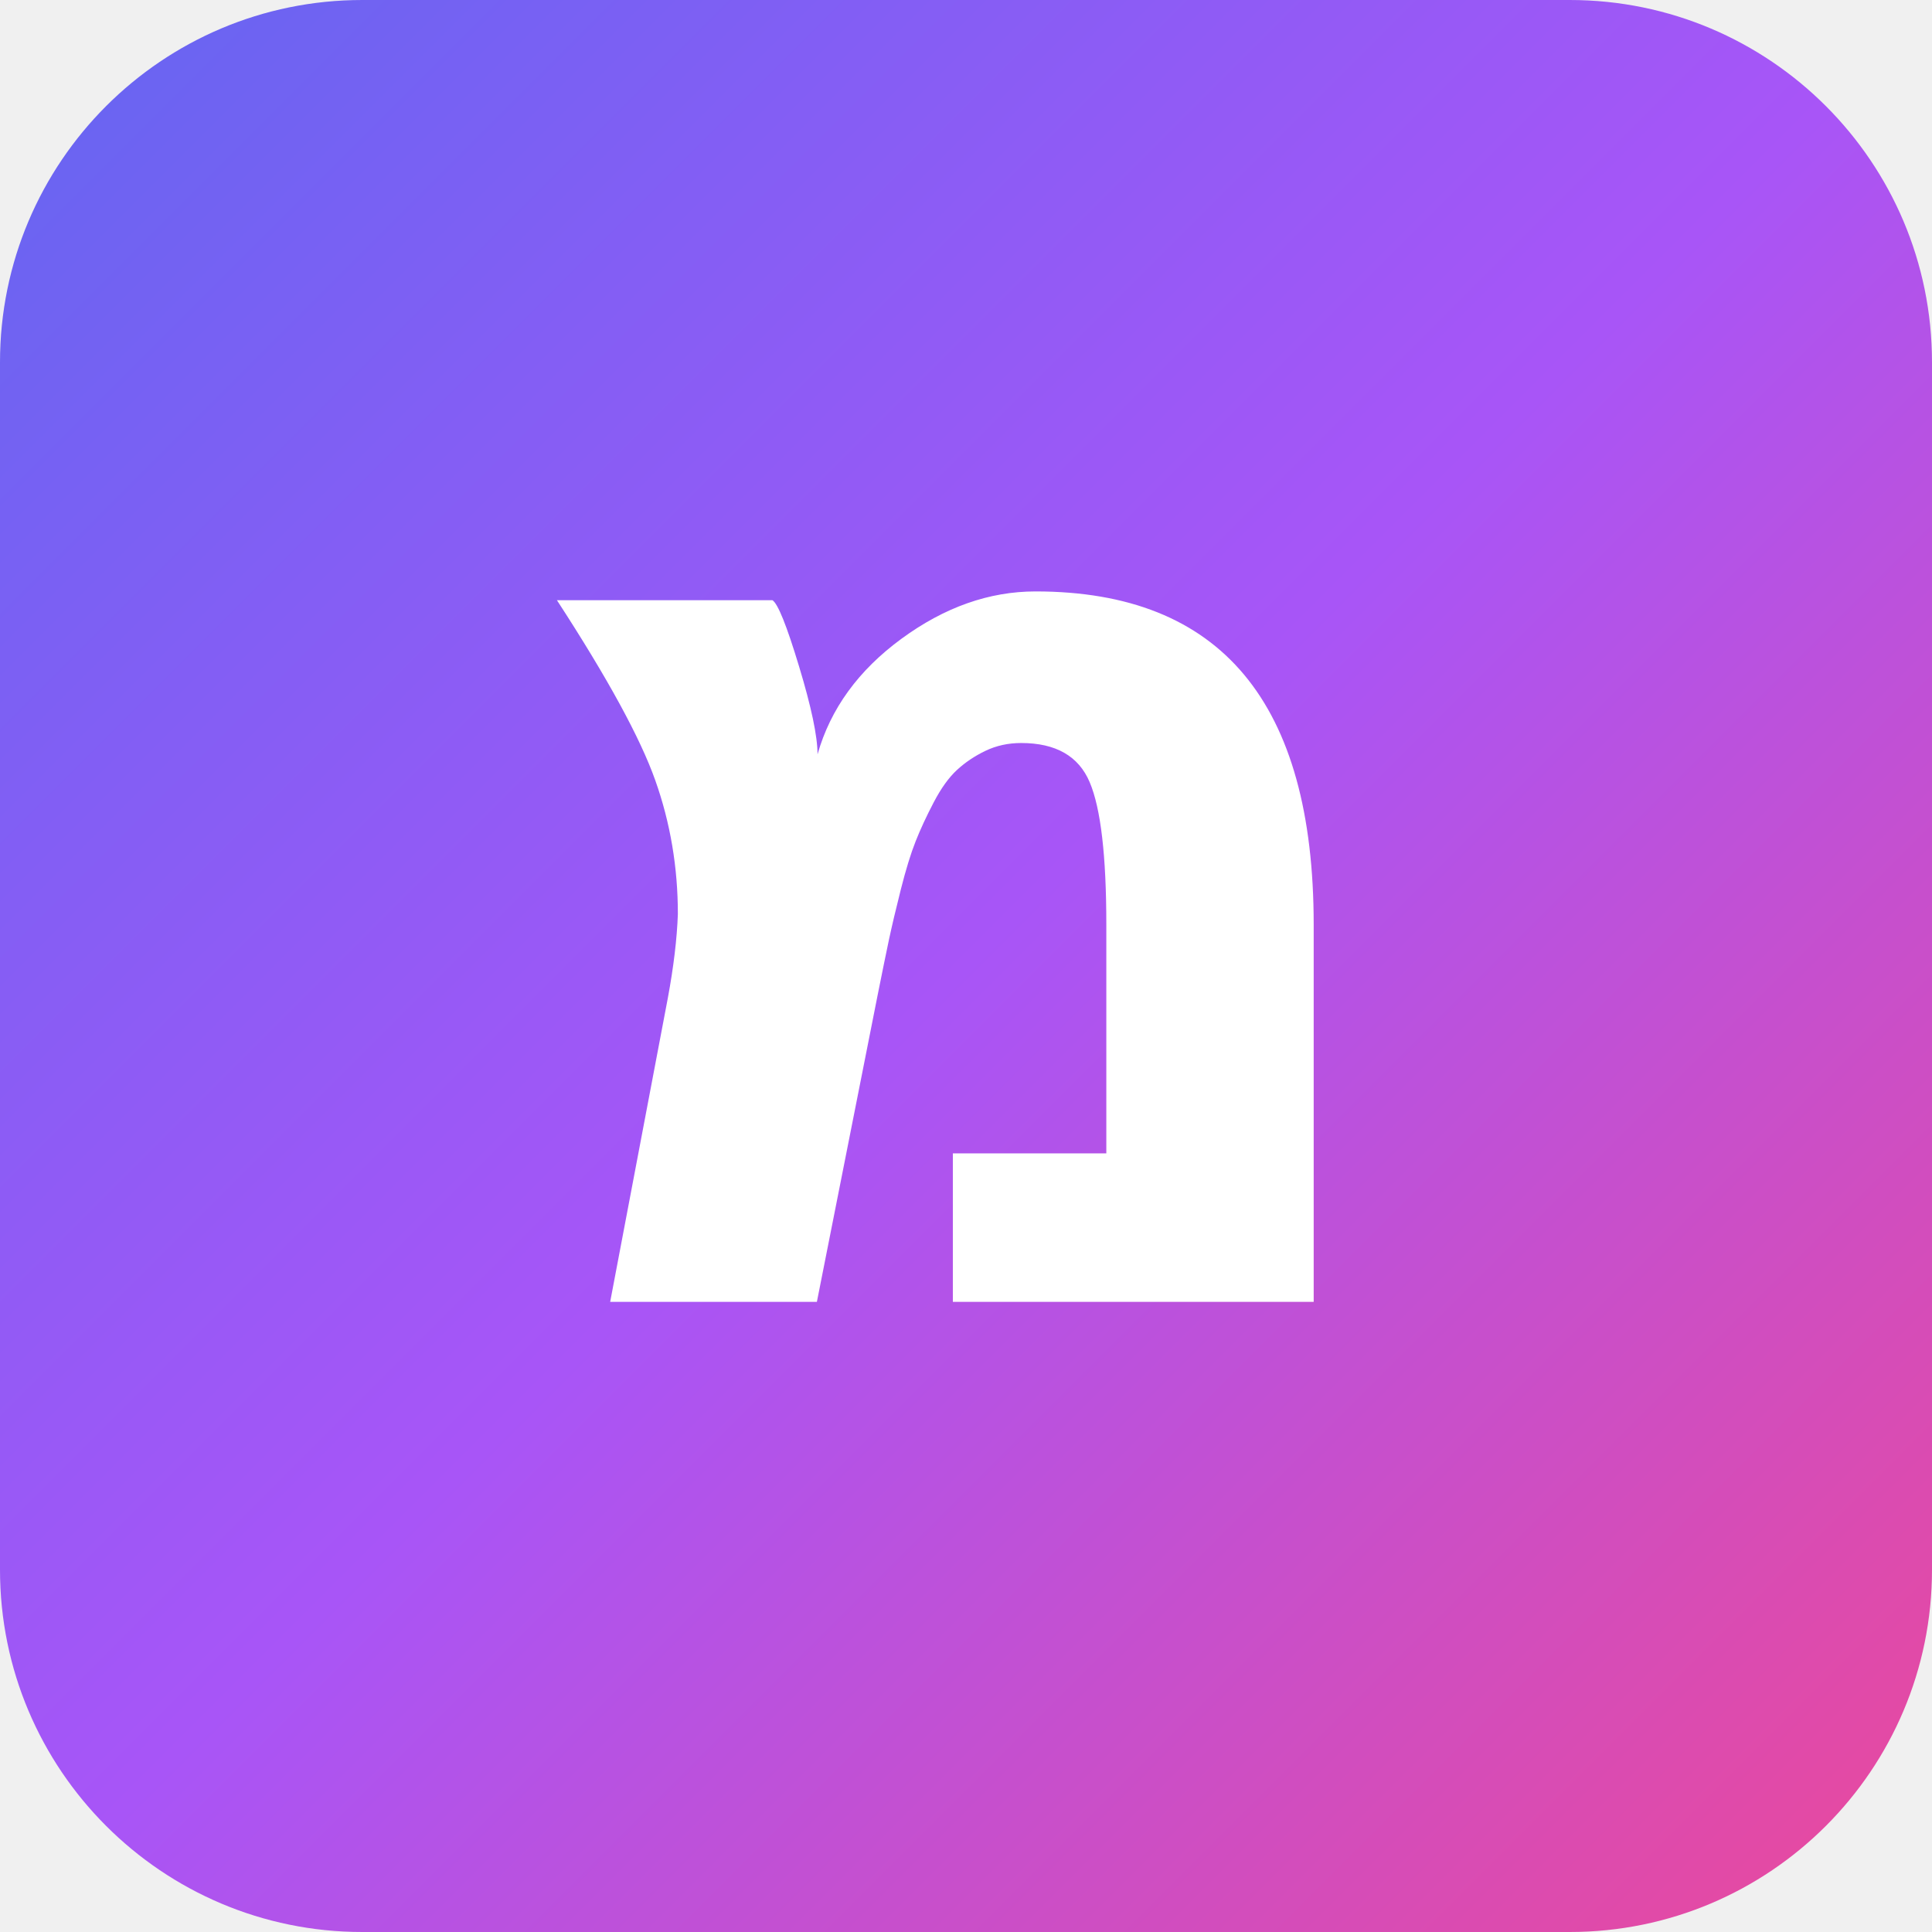
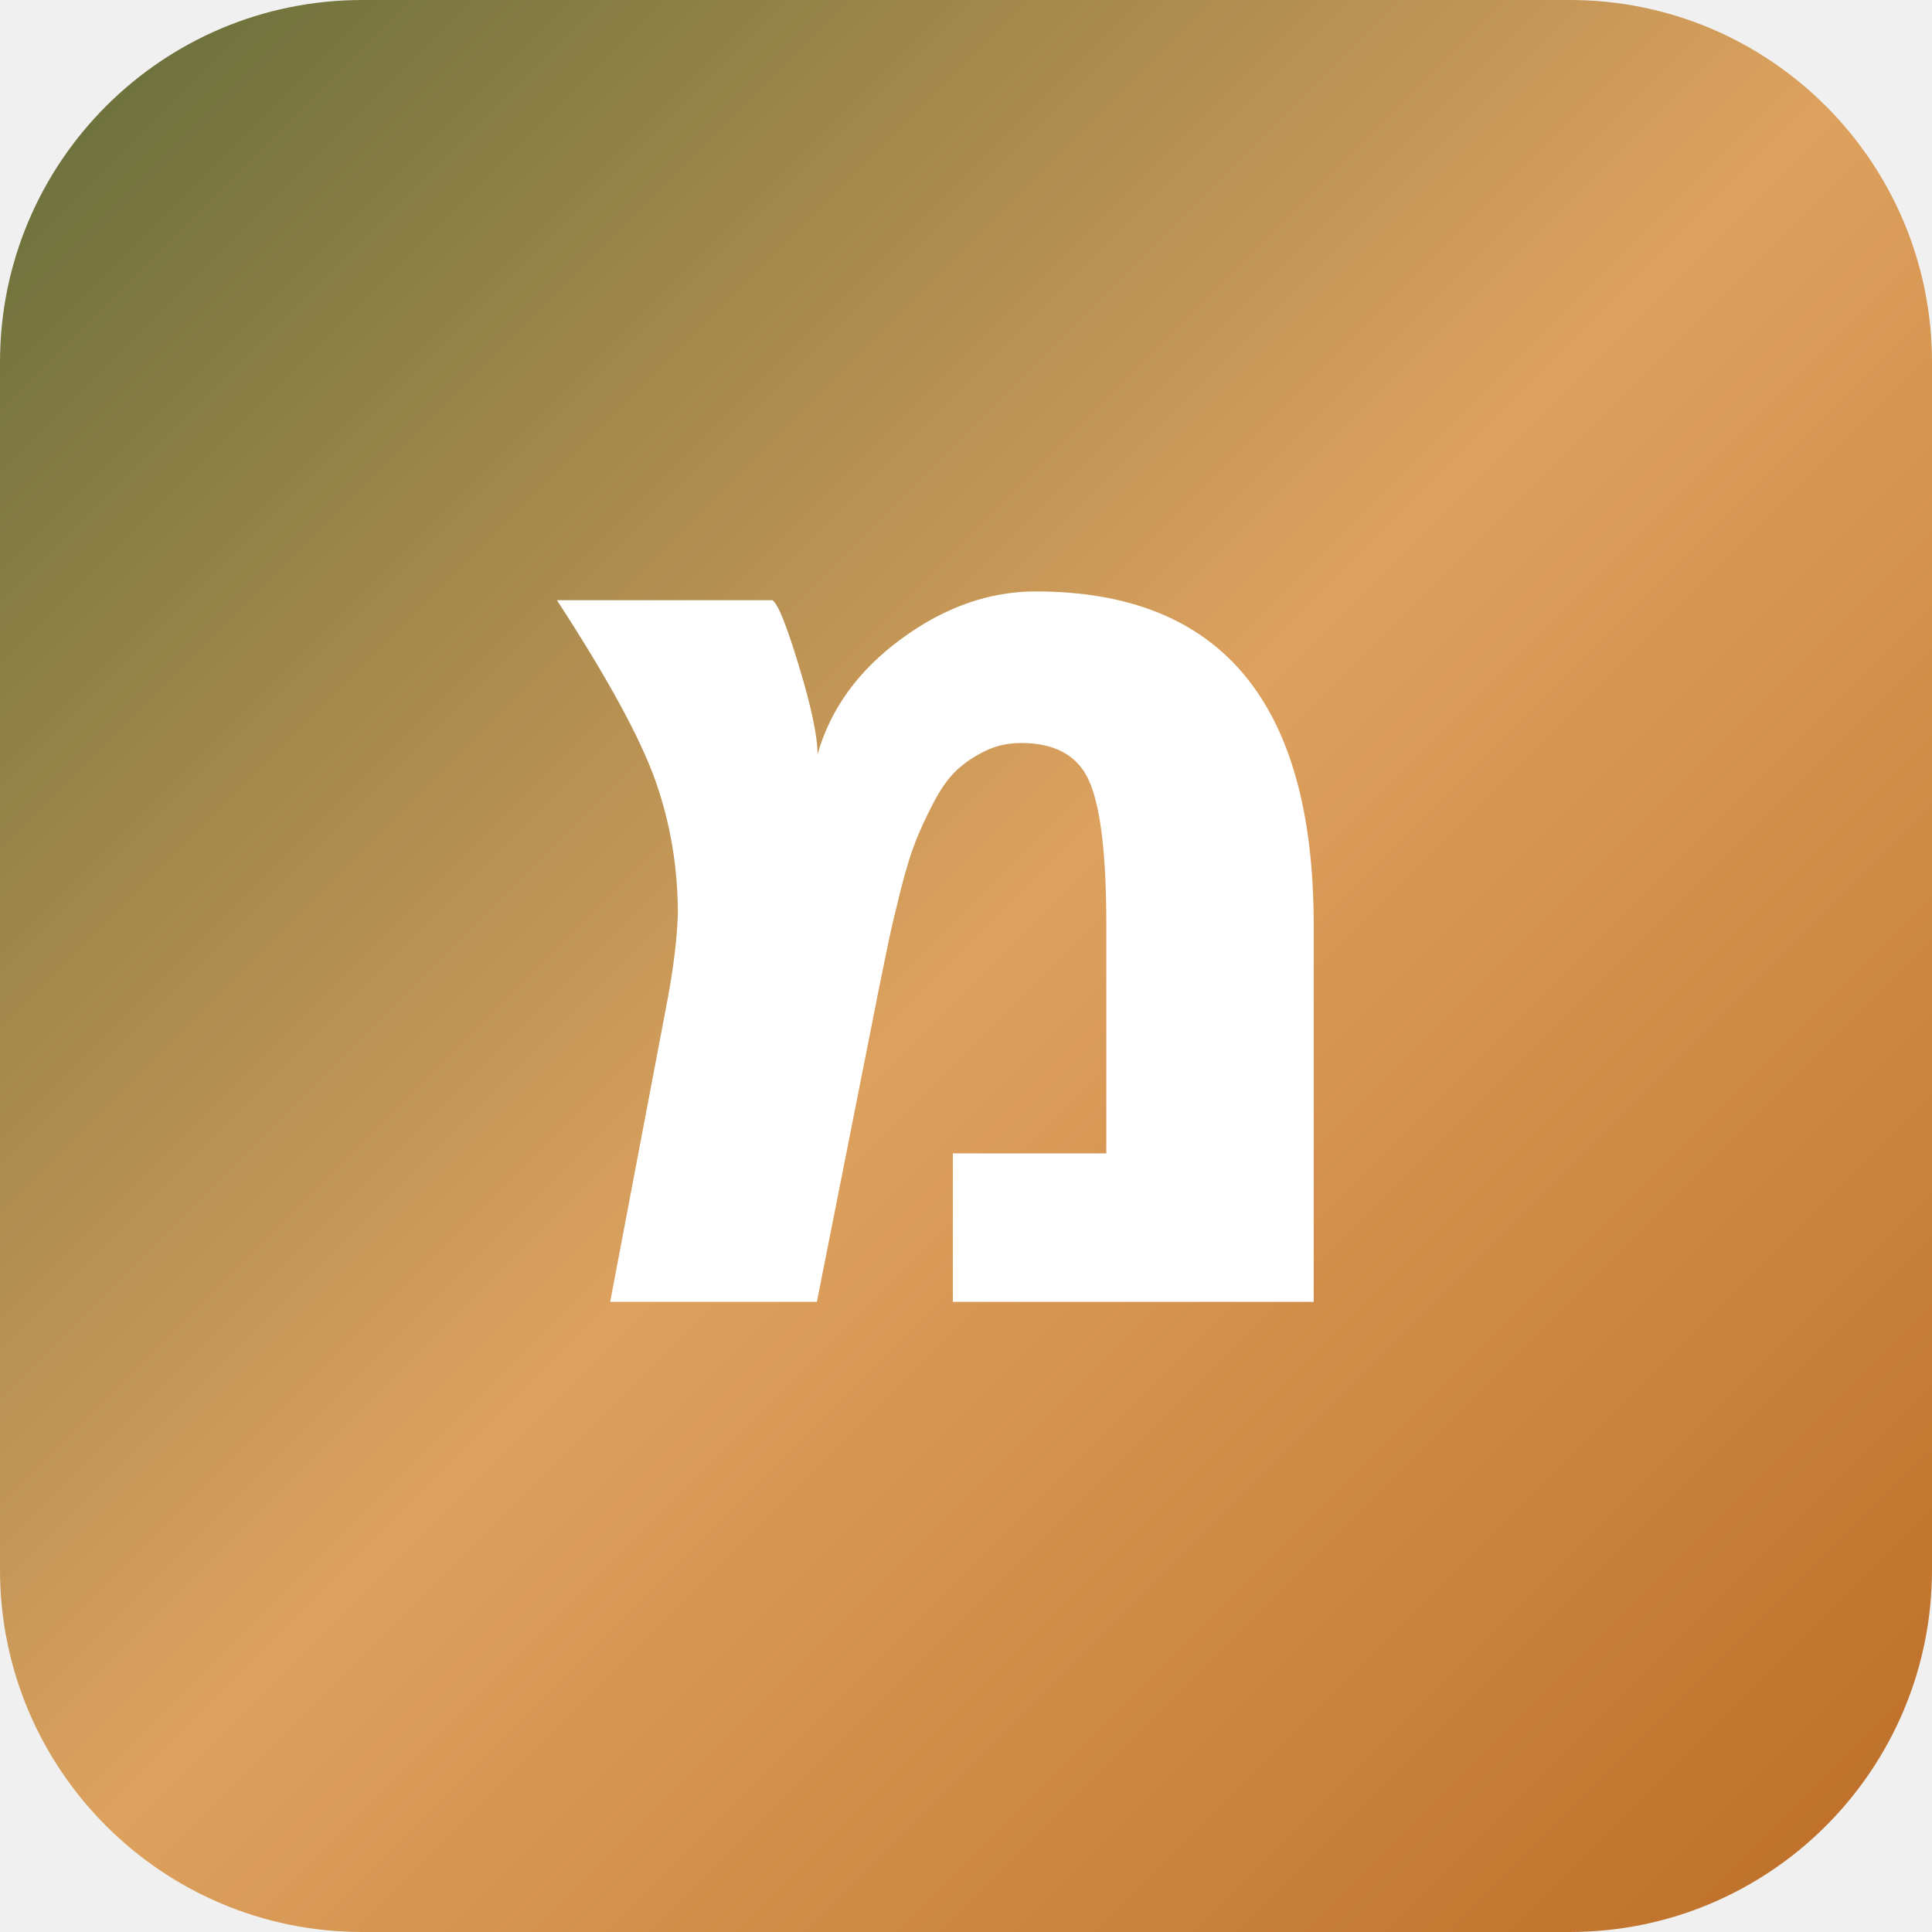
<svg xmlns="http://www.w3.org/2000/svg" viewBox="0 0 512 512">
  <defs>
    <linearGradient id="g" x1="0" y1="0" x2="1" y2="1">
-       <stop offset="0" stop-color="#6366f1" />
-       <stop offset="0.5" stop-color="#a855f7" />
-       <stop offset="1" stop-color="#ec4899" />
+       <stop offset="0" stop-color="#606c38" />
+       <stop offset="0.5" stop-color="#dda15e" />
+       <stop offset="1" stop-color="#bc6c25" />
    </linearGradient>
  </defs>
  <rect width="512" height="512" rx="96" fill="url(#g)" />
  <text x="256" y="345" text-anchor="middle" font-family="Assistant, sans-serif" font-weight="800" font-size="340" fill="#ffffff">מ</text>
</svg>
